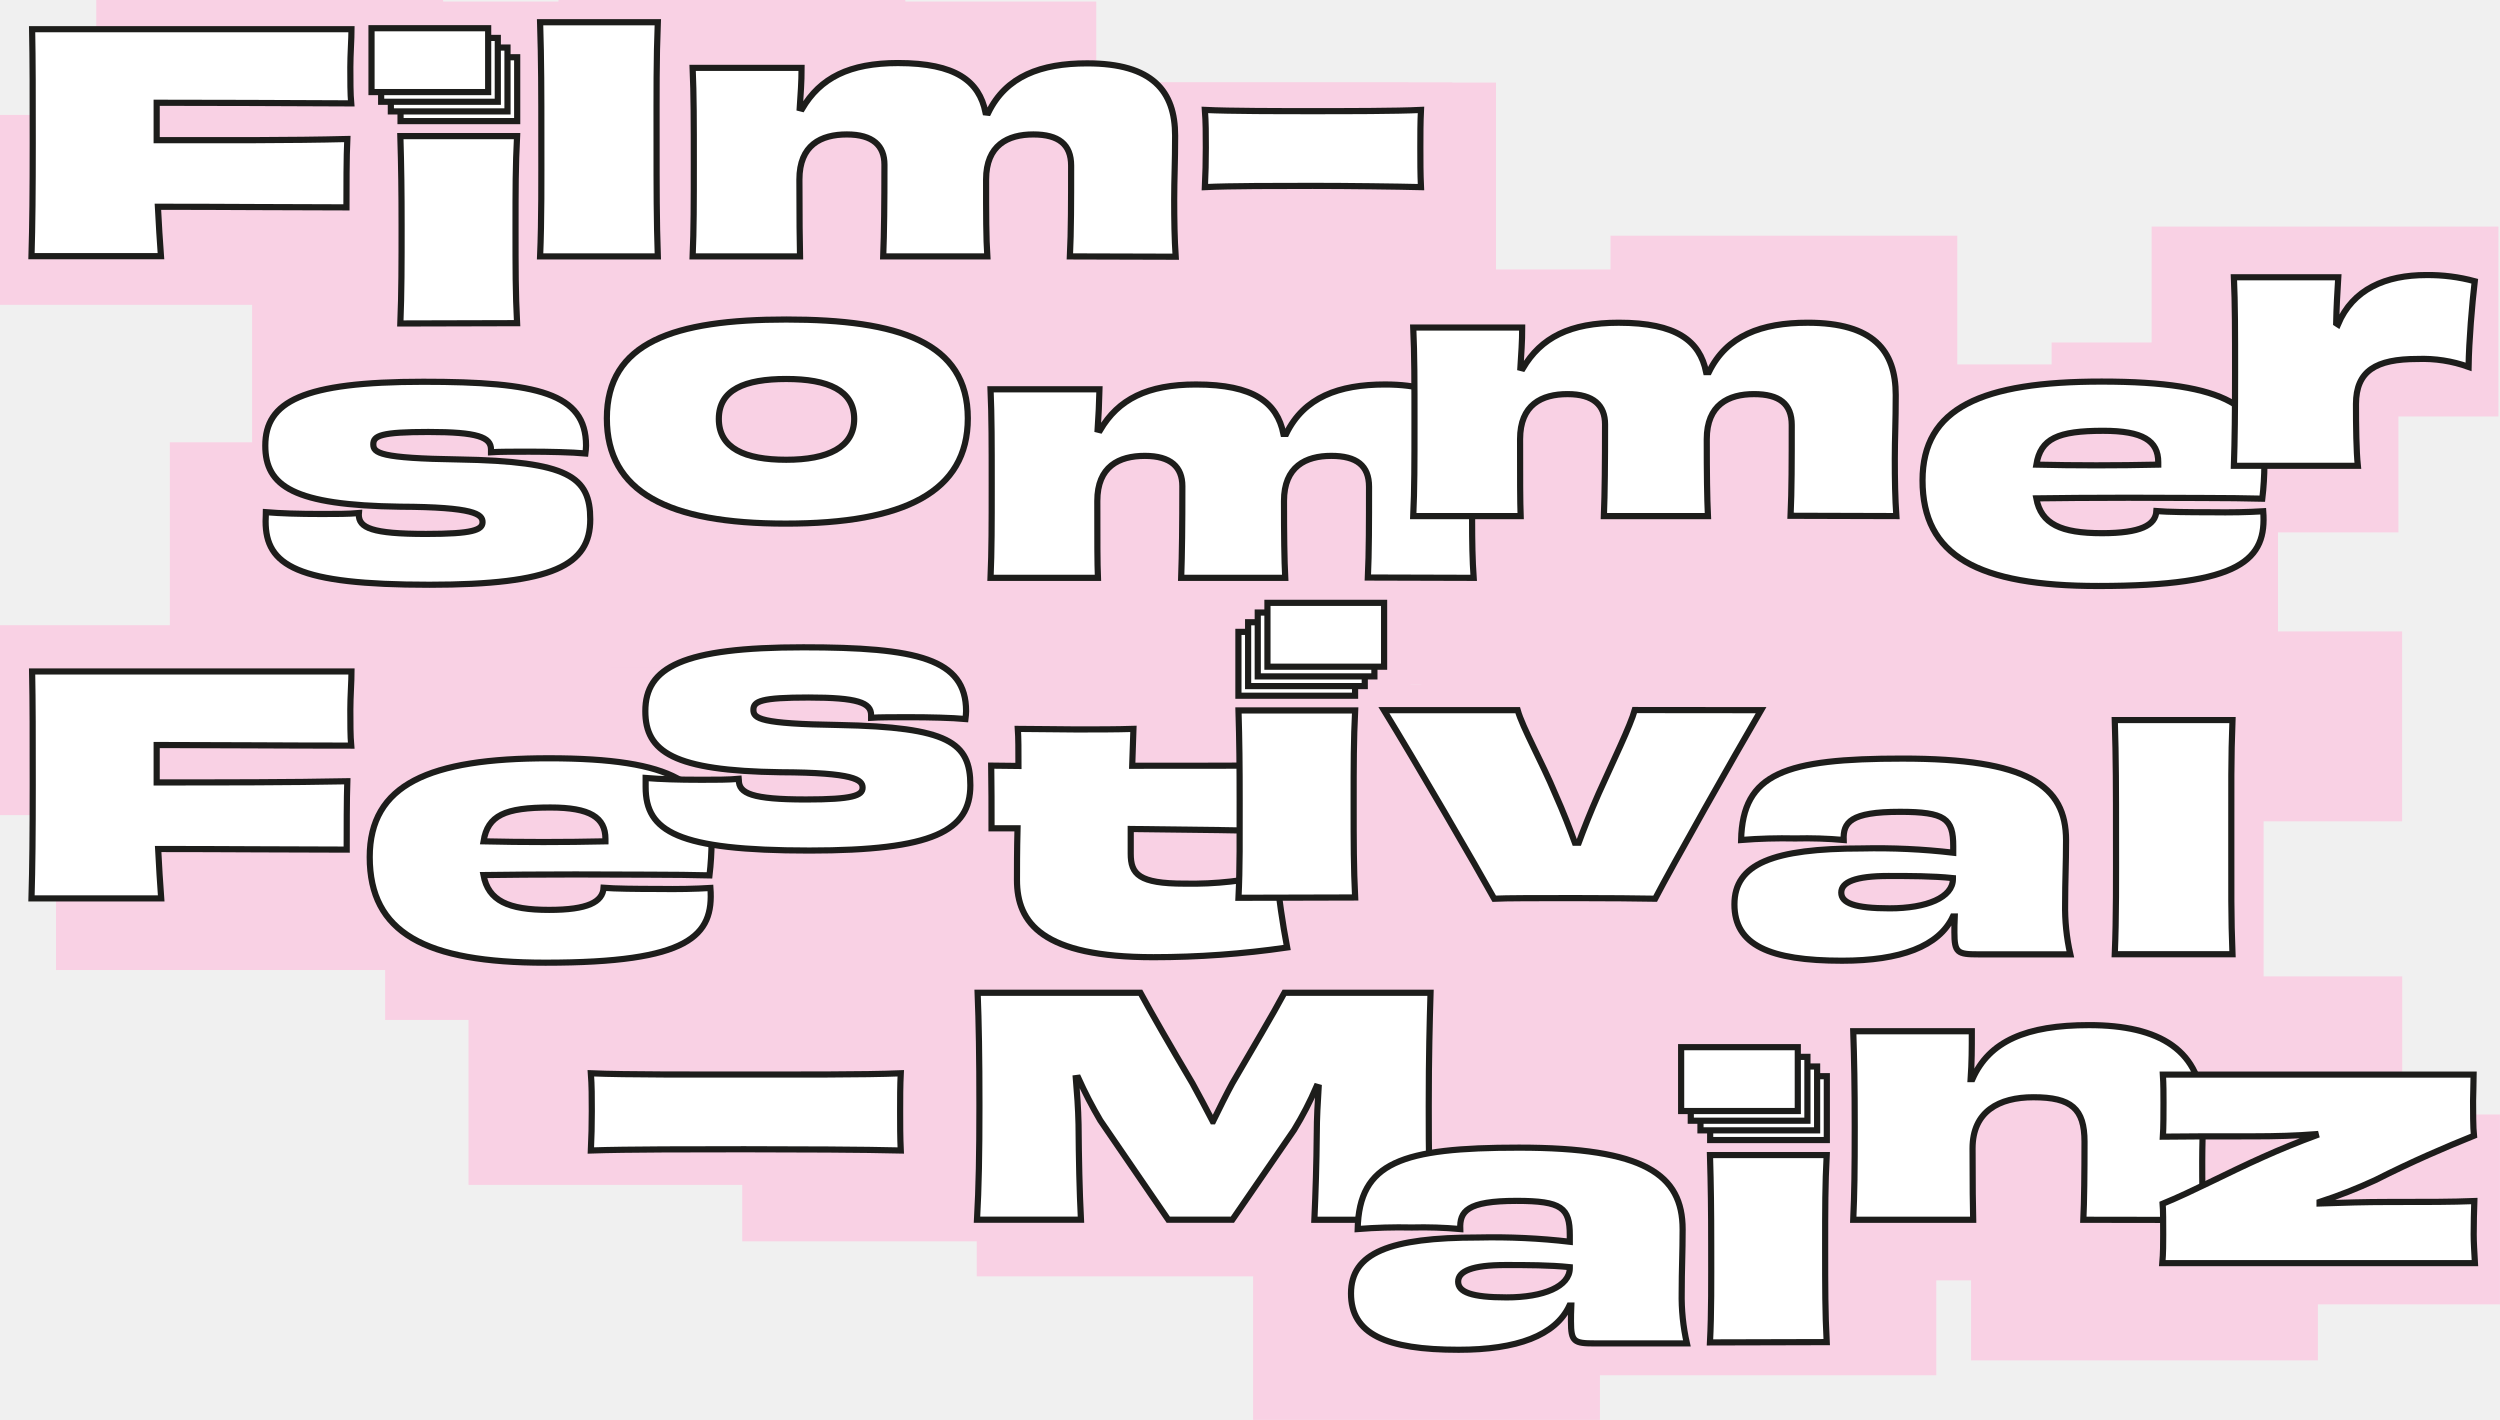
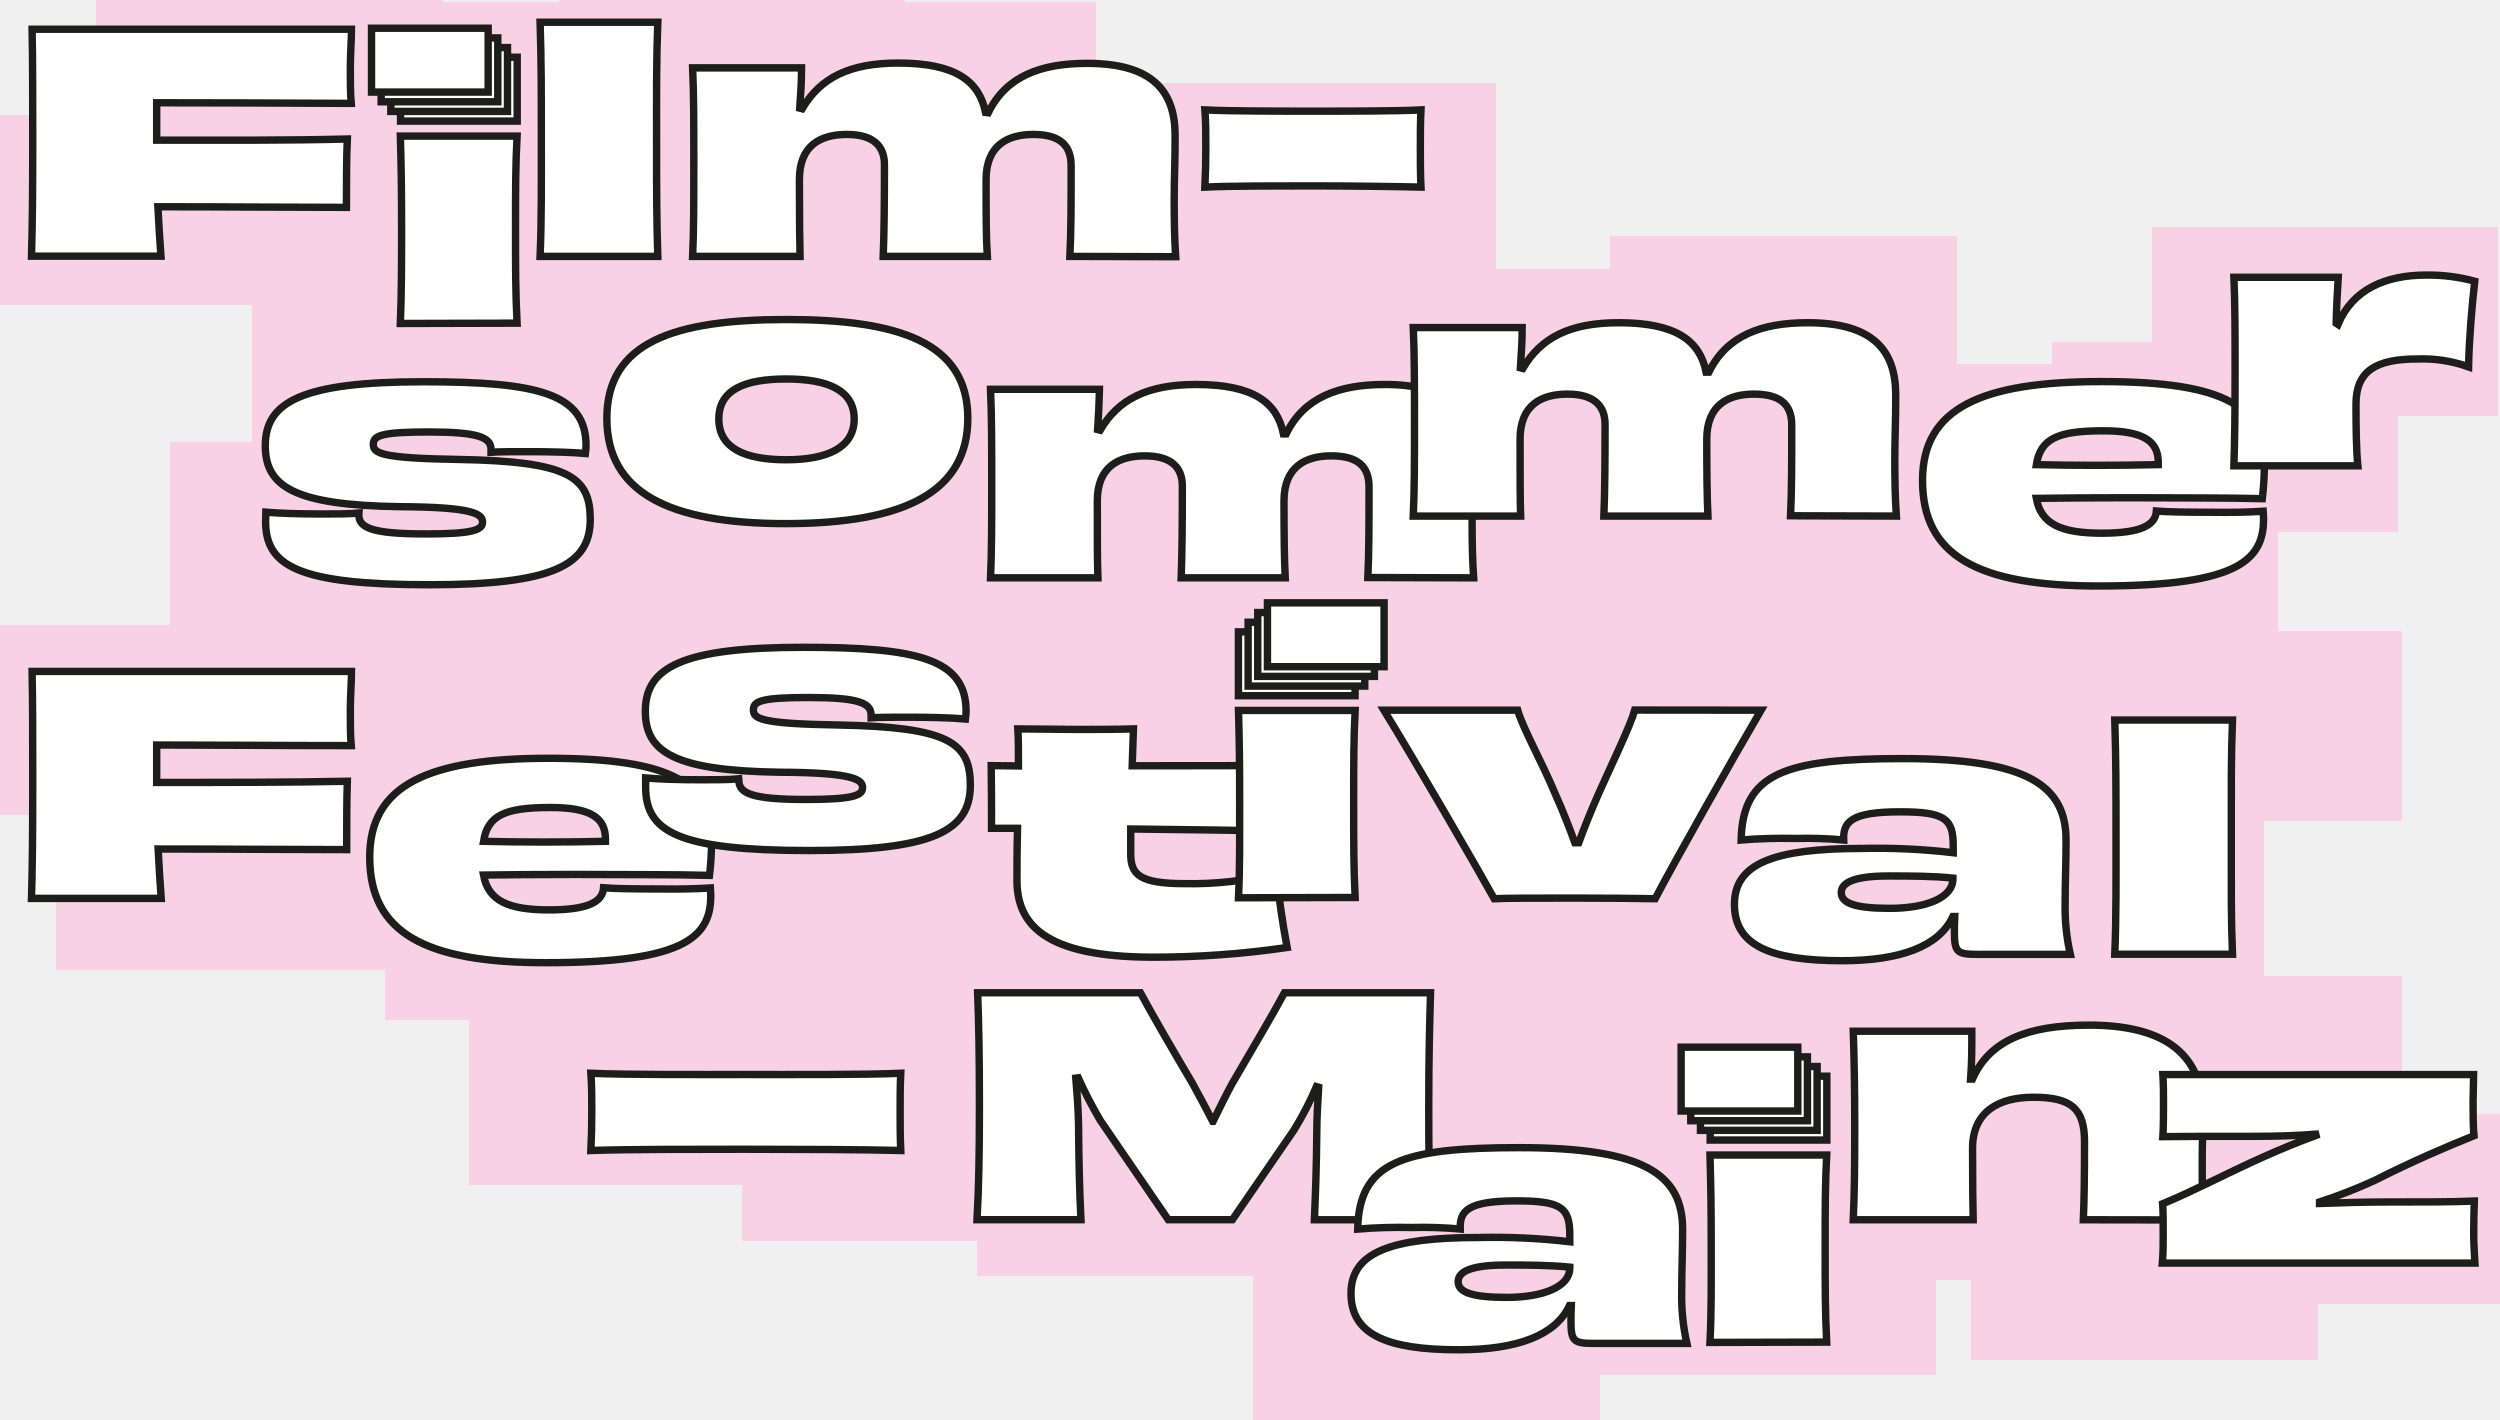
<svg xmlns="http://www.w3.org/2000/svg" id="Ebene_1" data-name="Ebene 1" viewBox="0 0 404.83 229.93">
  <defs>
    <style>
      .cls-1 {
      fill: #f9d1e4;
      }

      .cls-2, .cls-3 {
      fill: #fff;
      stroke: #1d1d1b;
-       stroke-width: 1px;
+       stroke-width: 1.2px;
      vector-effect: non-scaling-stroke;
      }

      .cls-2 {
      stroke-miterlimit: 23.7;
      }

      .cls-3 {
      stroke-miterlimit: 10;
      }
    </style>
  </defs>
-   <g id="Background">
+   <g id="Background" shape-rendering="crispEdges">
    <rect class="cls-1" x="103.95" y="15.38" width="56.16" height="30.75" />
    <rect class="cls-1" x="229.97" y="60.03" width="56.16" height="30.75" />
    <rect class="cls-1" x="229.97" y="60.03" width="56.16" height="30.75" />
    <rect class="cls-1" x="229.97" y="60.03" width="56.16" height="30.75" />
    <rect class="cls-1" x="126.87" y="71.5" width="56.16" height="30.75" />
    <rect class="cls-1" x="348.42" y="36.69" width="56.16" height="30.75" />
    <rect class="cls-1" x="332.22" y="55.46" width="56.16" height="30.75" />
    <rect class="cls-1" x="276.68" y="59.01" width="56.16" height="30.75" />
    <rect class="cls-1" x="220.51" y="43.63" width="56.16" height="30.75" />
    <rect class="cls-1" x="260.79" y="38.17" width="56.16" height="30.75" />
    <rect class="cls-1" x="260.22" y="47.81" width="56.16" height="30.75" />
    <rect class="cls-1" x="125.15" y="60.03" width="56.16" height="30.75" />
    <rect class="cls-1" x="132.03" y="33.97" width="56.16" height="30.75" />
    <rect class="cls-1" x="158.74" y="25.13" width="56.16" height="30.75" />
    <rect class="cls-1" x="186.09" y="13.37" width="56.16" height="30.75" />
    <rect class="cls-1" x="179.01" y="13.37" width="56.16" height="30.75" />
    <rect class="cls-1" x="171.92" y="13.37" width="56.16" height="30.75" />
    <rect class="cls-1" x="121.36" y="0.25" width="56.16" height="30.75" />
    <rect class="cls-1" x="112.25" y="39.3" width="56.16" height="30.75" />
    <rect class="cls-1" x="15.59" width="56.16" height="30.75" />
    <rect class="cls-1" y="18.61" width="56.16" height="30.75" />
    <rect class="cls-1" x="45.35" y="25.13" width="56.16" height="30.75" />
    <rect class="cls-1" x="52.06" y="0.25" width="56.16" height="30.75" />
    <rect class="cls-1" x="90.44" width="56.16" height="30.75" />
    <rect class="cls-1" x="80.14" y="28.25" width="56.16" height="30.75" />
    <rect class="cls-1" x="84.17" y="51.72" width="56.16" height="30.75" />
    <rect class="cls-1" x="63.95" y="75.4" width="56.16" height="30.75" />
    <rect class="cls-1" x="40.82" y="44.97" width="56.16" height="30.75" />
    <rect class="cls-1" x="27.5" y="71.62" width="56.16" height="30.75" />
    <rect class="cls-1" x="103.95" y="105.13" width="56.16" height="30.75" />
    <rect class="cls-1" x="226.14" y="118.75" width="56.16" height="30.75" />
    <rect class="cls-1" x="226.14" y="118.75" width="56.16" height="30.75" />
    <rect class="cls-1" x="226.14" y="118.75" width="56.16" height="30.75" />
    <rect class="cls-1" x="123.04" y="130.22" width="56.16" height="30.75" />
    <rect class="cls-1" x="312.72" y="80.32" width="56.16" height="30.75" />
    <rect class="cls-1" x="332.82" y="102.25" width="56.16" height="30.75" />
    <rect class="cls-1" x="272.85" y="117.73" width="56.16" height="30.75" />
    <rect class="cls-1" x="232.24" y="86.87" width="56.16" height="30.75" />
    <rect class="cls-1" x="121.32" y="118.75" width="56.16" height="30.75" />
    <rect class="cls-1" x="172.25" y="95.42" width="56.16" height="30.75" />
    <rect class="cls-1" x="128.2" y="92.7" width="56.16" height="30.75" />
    <rect class="cls-1" x="195.21" y="80.04" width="56.16" height="30.75" />
    <rect class="cls-1" x="173.8" y="64.94" width="56.16" height="30.75" />
    <rect class="cls-1" x="121.32" y="95.7" width="56.16" height="30.75" />
    <rect class="cls-1" x="9.07" y="126.33" width="56.16" height="30.75" />
    <rect class="cls-1" x="35.87" y="117.93" width="56.16" height="30.75" />
    <rect class="cls-1" x="13.04" y="101.66" width="56.16" height="30.75" />
    <rect class="cls-1" y="101.24" width="56.16" height="30.75" />
    <rect class="cls-1" x="17.01" y="105.07" width="56.16" height="30.75" />
    <rect class="cls-1" x="154.57" y="130.84" width="56.16" height="30.75" />
    <rect class="cls-1" x="120.19" y="170.26" width="56.16" height="30.75" />
    <rect class="cls-1" x="158.17" y="175.93" width="56.16" height="30.75" />
    <rect class="cls-1" x="254.22" y="184.16" width="56.16" height="30.75" />
    <rect class="cls-1" x="224.3" y="188.86" width="56.16" height="30.75" />
    <rect class="cls-1" x="244.77" y="170.54" width="56.16" height="30.75" />
    <rect class="cls-1" x="198.06" y="134.41" width="56.16" height="30.75" />
    <rect class="cls-1" x="310.39" y="130.84" width="56.16" height="30.75" />
    <rect class="cls-1" x="332.84" y="158.11" width="56.16" height="30.75" />
    <rect class="cls-1" x="319.18" y="189.54" width="56.16" height="30.75" />
    <rect class="cls-1" x="260.33" y="152.28" width="56.16" height="30.75" />
    <rect class="cls-1" x="188.79" y="127.18" width="56.16" height="30.75" />
    <rect class="cls-1" x="202.92" y="199.18" width="56.16" height="30.75" />
    <rect class="cls-1" x="257.39" y="191.95" width="56.16" height="30.75" />
    <rect class="cls-1" x="200.33" y="160.83" width="56.16" height="30.75" />
    <rect class="cls-1" x="156.28" y="158.11" width="56.16" height="30.75" />
    <rect class="cls-1" x="223.29" y="145.45" width="56.16" height="30.75" />
    <rect class="cls-1" x="230.16" y="108.5" width="56.16" height="30.75" />
    <rect class="cls-1" x="202.4" y="110.79" width="56.16" height="30.75" />
    <rect class="cls-1" x="272.85" y="88.06" width="56.16" height="30.75" />
    <rect class="cls-1" x="297.81" y="110.79" width="56.16" height="30.75" />
    <rect class="cls-1" x="272.85" y="130.84" width="56.16" height="30.75" />
    <rect class="cls-1" x="293.77" y="157.05" width="56.16" height="30.75" />
    <rect class="cls-1" x="292.35" y="176.58" width="56.16" height="30.75" />
    <rect class="cls-1" x="159.87" y="113" width="56.16" height="30.75" />
    <rect class="cls-1" x="208.06" y="176.5" width="56.16" height="30.75" />
    <rect class="cls-1" x="128.2" y="155.17" width="56.16" height="30.75" />
    <rect class="cls-1" x="348.66" y="180.47" width="56.16" height="30.75" />
    <rect class="cls-1" x="168.38" y="41.29" width="56.16" height="30.75" />
    <rect class="cls-1" x="139.04" y="25.37" width="56.16" height="30.75" />
    <rect class="cls-1" x="62.36" y="88.06" width="56.16" height="30.75" />
    <rect class="cls-1" x="98.79" y="77.32" width="56.16" height="30.75" />
    <rect class="cls-1" x="67.32" y="108.68" width="56.16" height="30.75" />
    <rect class="cls-1" x="62.36" y="134.41" width="56.16" height="30.75" />
    <rect class="cls-1" x="102.9" y="133.31" width="56.16" height="30.75" />
    <rect class="cls-1" x="75.87" y="161.12" width="56.16" height="30.75" />
  </g>
-   <g id="text">
+   <g id="text" shape-rendering="geometricPrecision">
    <path class="cls-2" vector-effect="non-scaling-stroke" d="M26.27,21.19V22.7c11,0,21.51.05,30.87-.19C57,25.3,57,30.69,57,33.58c-9.21,0-19.75-.1-30.53-.1.15,2.8.3,5.54.49,8H6c.15-5.1.2-10.58.2-18.37s0-13.33-.1-18.38H57.82c0,1.62-.19,4.07-.19,6.18s0,4.31.14,5.83c-11.31-.05-22.34-.1-31.5-.1Z" transform="translate(-0.9)" />
    <g id="i1">
      <path class="cls-3" vector-effect="non-scaling-stroke" d="M84.63,52.33c-.25-4.92-.25-8.77-.25-15.29,0-6.33,0-10.13.25-15H65.73c.15,5,.2,9,.2,14.61,0,5.89,0,10.81-.2,15.73Z" transform="translate(-0.9)" />
      <rect class="cls-3" x="64.86" y="9.27" width="18.89" height="10.34" vector-effect="non-scaling-stroke" />
      <rect class="cls-3" x="63.29" y="7.7" width="18.89" height="10.34" vector-effect="non-scaling-stroke" />
      <rect class="cls-3" x="61.72" y="6.14" width="18.89" height="10.34" vector-effect="non-scaling-stroke" />
      <rect class="cls-3" x="60.16" y="4.57" width="18.89" height="10.34" vector-effect="non-scaling-stroke" />
    </g>
    <path class="cls-2" vector-effect="non-scaling-stroke" d="M88.36,41.52c.25-6.08.2-12.25.2-19.21,0-7.2,0-12.39-.2-18.71h19.06c-.24,6.12-.2,11.22-.2,19.4,0,7.45,0,12.64.2,18.52Z" transform="translate(-0.9)" />
    <path class="cls-2" vector-effect="non-scaling-stroke" d="M174.15,41.52c.2-4.07.2-9,.2-14.7,0-3.43-2-5.05-6.12-5.05s-7.65,1.72-7.65,7.3,0,9.46.2,12.45H143.92c.15-3.92.2-8.48.2-14.85,0-3.08-1.86-4.9-6.08-4.9s-7.69,1.72-7.69,7.3c0,6.47.05,10,.1,12.45H113.06c.19-4.41.19-8.67.19-15.14s0-11-.19-15.39H130.7c0,2.4-.15,4.17-.3,6.52l.39.1c2.94-5,7.65-7.4,15.53-7.4,9.36,0,13.14,2.94,14.17,8l.44.05c2.89-5.93,8.52-8,16-8,10.63,0,14.26,4.51,14.26,11.71,0,4.46-.15,7-.15,10.34s.05,6.37.24,9.26Z" transform="translate(-0.9)" />
    <path class="cls-2" vector-effect="non-scaling-stroke" d="M231,17.8c-.1,2-.1,4-.1,6.13s0,4.21.1,6.37c-3.92-.1-12.06-.2-17.54-.2-5.3,0-13.48,0-17.45.2.1-2.16.15-4.12.15-6.37s0-4.12-.15-6.13c4,.2,12.15.2,17.45.2C218.94,18,227,18,231,17.8Z" transform="translate(-0.9)" />
    <path class="cls-2" vector-effect="non-scaling-stroke" d="M59,83.33c0,2.15,2.11,3.13,10.88,3.13,7.54,0,9.16-.63,9.16-1.91s-1.32-2.45-13.33-2.5c-17.24-.24-21.85-3.28-21.85-9.89,0-7.11,6-10.34,25.58-10.34,18.47,0,26.36,1.86,26.36,10.34a11.78,11.78,0,0,1-.1,1.27c-2.16-.2-5.88-.29-9.11-.29-2.5,0-4.85,0-6.18.09v-.44c0-2-2.15-2.84-10.14-2.84-7.64,0-8.92.59-8.92,2s1.08,2.26,13.82,2.45C93,74.7,96.48,77.2,96.48,84.11c0,7.4-6,10.58-26.06,10.58-21.41,0-26.51-3.08-26.51-10.28,0-.49.05-1,.05-1.47,2.35.19,5.19.29,9.06.29,2.26,0,4.41,0,6-.15Z" transform="translate(-0.9)" />
    <path class="cls-2" vector-effect="non-scaling-stroke" d="M128.12,84.79c-19.1,0-28.95-5.14-28.95-17.05,0-12.3,10.83-16,29.05-16s29.4,3.67,29.4,16C157.62,79.65,147.33,84.79,128.12,84.79Zm.1-23.42c-6.71,0-10.92,1.72-10.92,6.47s4.21,6.61,10.92,6.61,11-2,11-6.61S135,61.37,128.22,61.37Z" transform="translate(-0.9)" />
    <path class="cls-2" vector-effect="non-scaling-stroke" d="M222.4,93.52c.19-4.07.19-9,.19-14.7,0-3.43-2-5-6.12-5s-7.65,1.72-7.65,7.3.05,9.46.2,12.45H192.17c.14-3.92.19-8.48.19-14.85,0-3.08-1.86-4.9-6.07-4.9s-7.7,1.72-7.7,7.3c0,6.47,0,10,.1,12.45H161.3c.19-4.41.19-8.67.19-15.14s0-11-.19-15.39h17.64c-.05,2.4-.15,4.17-.3,6.52l.4.1c2.94-5,7.64-7.4,15.53-7.4,9.36,0,13.13,2.94,14.16,8l.44,0c2.89-5.93,8.52-8,16-8,10.63,0,14.26,4.51,14.26,11.71,0,4.46-.15,7-.15,10.34s.05,6.37.25,9.26Z" transform="translate(-0.9)" />
    <path class="cls-2" vector-effect="non-scaling-stroke" d="M290.85,83.52c.19-4.07.19-9,.19-14.7,0-3.43-2-5-6.12-5s-7.64,1.72-7.64,7.3.05,9.46.19,12.45H260.62c.15-3.92.19-8.48.19-14.85,0-3.08-1.86-4.9-6.07-4.9s-7.69,1.72-7.69,7.3c0,6.47,0,10,.09,12.45H229.75c.2-4.41.2-8.67.2-15.14s0-11-.2-15.39h17.64c0,2.4-.15,4.17-.29,6.52l.39.1c2.94-5,7.64-7.4,15.53-7.4,9.36,0,13.13,2.94,14.16,8l.44,0c2.89-5.93,8.53-8,16-8,10.63,0,14.26,4.51,14.26,11.71,0,4.46-.15,7-.15,10.34s.05,6.37.25,9.26Z" transform="translate(-0.9)" />
    <path class="cls-2" vector-effect="non-scaling-stroke" d="M367.39,82.79c.58,7.79-3.43,12.1-26.71,12.1-19.5,0-28.46-4.85-28.46-17.1,0-11.76,9.6-16,29-16,20.38,0,26.36,4.21,26.36,13.42a49.78,49.78,0,0,1-.34,5.54c-5.15-.15-13.82-.1-21.71-.15-5.88,0-11.36.05-14.89.1.78,4.17,4,5.64,10.63,5.64,6.27,0,8.67-1.28,8.82-3.58,1.86.15,5.19.19,8.82.19C362.14,83,365,82.94,367.39,82.79Zm-17-7.94c0-3.48-2.49-5.09-8.91-5.09-7.4,0-10.14,1.27-10.83,5.48,6.22.15,13.08.15,19.74,0Z" transform="translate(-0.9)" />
    <path class="cls-2" vector-effect="non-scaling-stroke" d="M379.49,52.54c2.4-5.73,7.74-8,14.31-8a28.66,28.66,0,0,1,7.84,1c-.44,3.82-.93,9.56-1,13.87a22,22,0,0,0-8.28-1.28c-6.71,0-9.95,1.92-9.95,7.3,0,3.63.05,7.6.3,10H362.64c.14-4.26.19-8.67.19-15.19s0-11-.19-15.34h16.9c-.15,2.5-.29,4.81-.34,7.45Z" transform="translate(-0.9)" />
    <path class="cls-2" vector-effect="non-scaling-stroke" d="M26.27,125.19v1.51c11,0,21.51,0,30.87-.19-.1,2.79-.1,8.18-.1,11.07-9.21,0-19.75-.1-30.53-.1.15,2.8.3,5.54.49,8H6c.15-5.1.2-10.58.2-18.37s0-13.33-.1-18.38H57.82c0,1.62-.19,4.07-.19,6.18s0,4.31.14,5.83c-11.31,0-22.34-.1-31.5-.1Z" transform="translate(-0.9)" />
    <path class="cls-2" vector-effect="non-scaling-stroke" d="M115.94,143.79c.58,7.79-3.43,12.1-26.71,12.1-19.5,0-28.46-4.85-28.46-17.1,0-11.76,9.6-16,29-16,20.38,0,26.36,4.21,26.36,13.42a49.78,49.78,0,0,1-.34,5.54c-5.15-.15-13.82-.1-21.71-.15-5.88,0-11.36.05-14.89.1.78,4.17,4,5.64,10.63,5.64,6.27,0,8.67-1.28,8.82-3.58,1.86.15,5.19.19,8.82.19C110.69,144,113.53,143.94,115.94,143.79Zm-17-7.94c0-3.48-2.49-5.09-8.91-5.09-7.4,0-10.15,1.27-10.83,5.48,6.22.15,13.08.15,19.74,0Z" transform="translate(-0.9)" />
    <path class="cls-2" vector-effect="non-scaling-stroke" d="M120.54,126.33c0,2.15,2.11,3.13,10.88,3.13,7.55,0,9.16-.63,9.16-1.91s-1.32-2.45-13.32-2.5c-17.25-.24-21.86-3.28-21.86-9.89,0-7.11,6-10.34,25.58-10.34,18.47,0,26.36,1.86,26.36,10.34a11.78,11.78,0,0,1-.1,1.27c-2.15-.2-5.88-.29-9.11-.29-2.5,0-4.85,0-6.17.09v-.44c0-2-2.16-2.84-10.15-2.84-7.64,0-8.91.59-8.91,2s1.07,2.26,13.81,2.45c17.84.34,21.32,2.84,21.32,9.75,0,7.4-6,10.58-26.07,10.58-21.41,0-26.51-3.08-26.51-10.28,0-.49,0-1,0-1.47,2.35.19,5.2.29,9.07.29,2.25,0,4.41,0,6-.15Z" transform="translate(-0.9)" />
    <path class="cls-2" vector-effect="non-scaling-stroke" d="M184.24,124c9.61,0,19.26,0,24.35-.05-.19,3.14-.39,7.31-.34,10.64-4.36-.1-14.35-.25-24.25-.35v4c0,3.33,1.32,4.85,8.72,4.85a57.14,57.14,0,0,0,14.85-1.66c.44,4,1,8,1.76,12A150.34,150.34,0,0,1,187.67,155c-18,0-22.09-5.54-22.09-12.5,0-1.66,0-4.8.09-8.37h-4.21c0-2.55,0-7.75-.05-10.15l4.41.05c0-2.45,0-4.6-.1-6,3.19,0,6.32.09,9.46.09s6.57,0,9.26-.09Z" transform="translate(-0.9)" />
    <g id="i2">
      <rect class="cls-3" x="200.54" y="102.32" width="18.89" height="10.34" vector-effect="non-scaling-stroke" />
      <rect class="cls-3" x="202.11" y="100.76" width="18.89" height="10.34" vector-effect="non-scaling-stroke" />
      <rect class="cls-3" x="203.67" y="99.19" width="18.89" height="10.34" vector-effect="non-scaling-stroke" />
      <rect class="cls-3" x="205.24" y="97.62" width="18.89" height="10.34" vector-effect="non-scaling-stroke" />
      <path class="cls-3" vector-effect="non-scaling-stroke" d="M220.34,145.33c-.24-4.92-.24-8.77-.24-15.29,0-6.33,0-10.13.24-15H201.45c.15,5,.19,9,.19,14.61,0,5.89.05,10.81-.19,15.73Z" transform="translate(-0.9)" />
    </g>
    <path class="cls-2" vector-effect="non-scaling-stroke" d="M286.07,115c-4.56,7.79-14.31,25.09-17.15,30.53-3.18-.05-7.1-.1-12.79-.1-6.27,0-11.41,0-13.27.1C240.06,140.47,229.92,123,225,115h21.66c.78,2.8,4,8.53,6.07,13.53,1.38,3.08,2.4,5.78,3.19,7.93h.63c.79-2.15,1.87-4.9,3.24-8,2.35-5.24,5.14-11,5.83-13.48Z" transform="translate(-0.9)" />
    <path class="cls-2" vector-effect="non-scaling-stroke" d="M317.19,137c0-4.41-1.28-5.54-8.63-5.54-8.08,0-9.21,1.72-9.11,4.56a68.65,68.65,0,0,0-7.84-.25,87.14,87.14,0,0,0-8.77.25c.25-10.83,7.1-13.18,26.12-13.18,20.33,0,26.5,4.36,26.5,13.23,0,3.82-.15,6.51-.15,10.24a34.17,34.17,0,0,0,.84,8.23h-14.9c-3.38,0-3.87-.25-3.87-3.58,0-.59,0-1.47.05-2.55h-.29c-2.26,4.86-8.53,7.16-17.94,7.16-11.8,0-17.44-2.55-17.44-9.12s6.23-9.06,20.63-9.06a106.86,106.86,0,0,1,14.8.69Zm-.05,5.19c-3.33-.34-6.86-.34-10.44-.34-5.39,0-7.64,1-7.64,2.69s2.15,2.55,7.84,2.55c6,0,10.24-1.76,10.24-4.75Z" transform="translate(-0.9)" />
    <path class="cls-2" vector-effect="non-scaling-stroke" d="M343.35,154.52c.25-6.08.2-12.25.2-19.21,0-7.2,0-12.39-.2-18.71h19.06c-.24,6.12-.19,11.22-.19,19.4,0,7.45-.05,12.64.19,18.52Z" transform="translate(-0.9)" />
    <path class="cls-2" vector-effect="non-scaling-stroke" d="M146.76,173.8c-.1,2-.1,4-.1,6.13s0,4.21.1,6.37c-5.64-.15-17.35-.2-25.33-.2-7.5,0-19.21,0-24.85.2.1-2.16.15-4.12.15-6.37s0-4.12-.15-6.13c5.69.25,17.35.2,24.85.2C129.41,174,141,174.05,146.76,173.8Z" transform="translate(-0.9)" />
    <path class="cls-2" vector-effect="non-scaling-stroke" d="M213.74,197.52c.2-4.56.34-8.87.39-14.11,0-2.31.15-4.85.3-7.35l-.35-.1a54.44,54.44,0,0,1-3.62,7l-10,14.55H190.08l-11-16.07a71.48,71.48,0,0,1-3.58-6.91l-.39.05c.2,2.45.39,4.9.44,7.5.05,5.83.15,10.63.39,15.43H159.11c.29-5.29.39-10.63.39-18.42,0-8-.1-13.53-.29-18.33h26.36c2,3.68,4.8,8.53,8.42,14.65,1,1.81,2.16,4,3.29,6.17h.05c1.07-2.2,2.15-4.36,3.13-6.17,3.38-5.83,6.52-11.07,8.43-14.65h23.66c-.14,4.8-.29,10.29-.29,18.33,0,7.79.05,13.13.39,18.42Z" transform="translate(-0.9)" />
    <path class="cls-2" vector-effect="non-scaling-stroke" d="M255.1,200c0-4.41-1.28-5.54-8.63-5.54-8.08,0-9.21,1.72-9.11,4.56a68.74,68.74,0,0,0-7.84-.25,87.14,87.14,0,0,0-8.77.25c.24-10.83,7.1-13.18,26.11-13.18,20.34,0,26.51,4.36,26.51,13.23,0,3.82-.15,6.51-.15,10.24a34.17,34.17,0,0,0,.84,8.23h-14.9c-3.38,0-3.87-.25-3.87-3.58,0-.59,0-1.47.05-2.55h-.29c-2.26,4.86-8.53,7.16-17.94,7.16-11.8,0-17.44-2.55-17.44-9.12s6.22-9.06,20.63-9.06a107,107,0,0,1,14.8.69Zm0,5.19c-3.34-.34-6.86-.34-10.44-.34-5.39,0-7.64,1-7.64,2.69s2.15,2.55,7.84,2.55c6,0,10.24-1.76,10.24-4.75Z" transform="translate(-0.9)" />
    <g id="i3">
      <path class="cls-3" vector-effect="non-scaling-stroke" d="M296.7,217.33c-.25-4.92-.25-8.77-.25-15.29,0-6.33,0-10.13.25-15H277.8c.15,5,.2,9,.2,14.61,0,5.89.05,10.81-.2,15.73Z" transform="translate(-0.9)" />
      <rect class="cls-3" x="276.93" y="174.27" width="18.89" height="10.34" vector-effect="non-scaling-stroke" />
      <rect class="cls-3" x="275.36" y="172.7" width="18.89" height="10.34" vector-effect="non-scaling-stroke" />
      <rect class="cls-3" x="273.79" y="171.14" width="18.89" height="10.34" vector-effect="non-scaling-stroke" />
      <rect class="cls-3" x="272.23" y="169.57" width="18.89" height="10.34" vector-effect="non-scaling-stroke" />
    </g>
    <path class="cls-2" vector-effect="non-scaling-stroke" d="M338.26,197.52c.14-2.94.19-7.6.19-12.64,0-5.34-2.11-7.2-8.28-7.2-5.58,0-9.85,2.3-9.85,8.28,0,6.41.05,9.21.1,11.56H301c.19-4.31.24-7.89.24-15.09,0-6.52-.09-11-.24-15.44h19.2c0,2.85,0,4.95-.19,7.75l.29,0C323,168.61,329,166,339.19,166c11.31,0,18.42,4,18.42,14.2,0,3.38-.1,5.39-.1,7.79,0,3.48,0,6.52.25,9.56Z" transform="translate(-0.9)" />
    <path class="cls-2" vector-effect="non-scaling-stroke" d="M351.05,204.54c.14-1.57.14-3.24.14-4.61,0-1.81,0-4-.09-5,5-2.05,10.28-4.9,16.31-7.59,2.74-1.23,5.73-2.45,8.53-3.48l-.05-.2c-3.14.25-6.42.35-10.19.35-7.35,0-10.83,0-14.56.05.1-1.38.1-4.22.1-5.49s0-3-.1-4.56h50.32c0,1.57-.09,2.94-.09,4.26,0,1.52,0,4.41.14,5.64-4.5,1.81-10,4.16-16,7.2a82.1,82.1,0,0,1-9,3.53l0,.24c3.87-.14,7.6-.24,11-.24,6.76,0,10.24,0,14.06-.15-.05,1.23-.1,4.07-.1,5.39s.1,2.84.2,4.66Z" transform="translate(-0.9)" />
  </g>
</svg>
